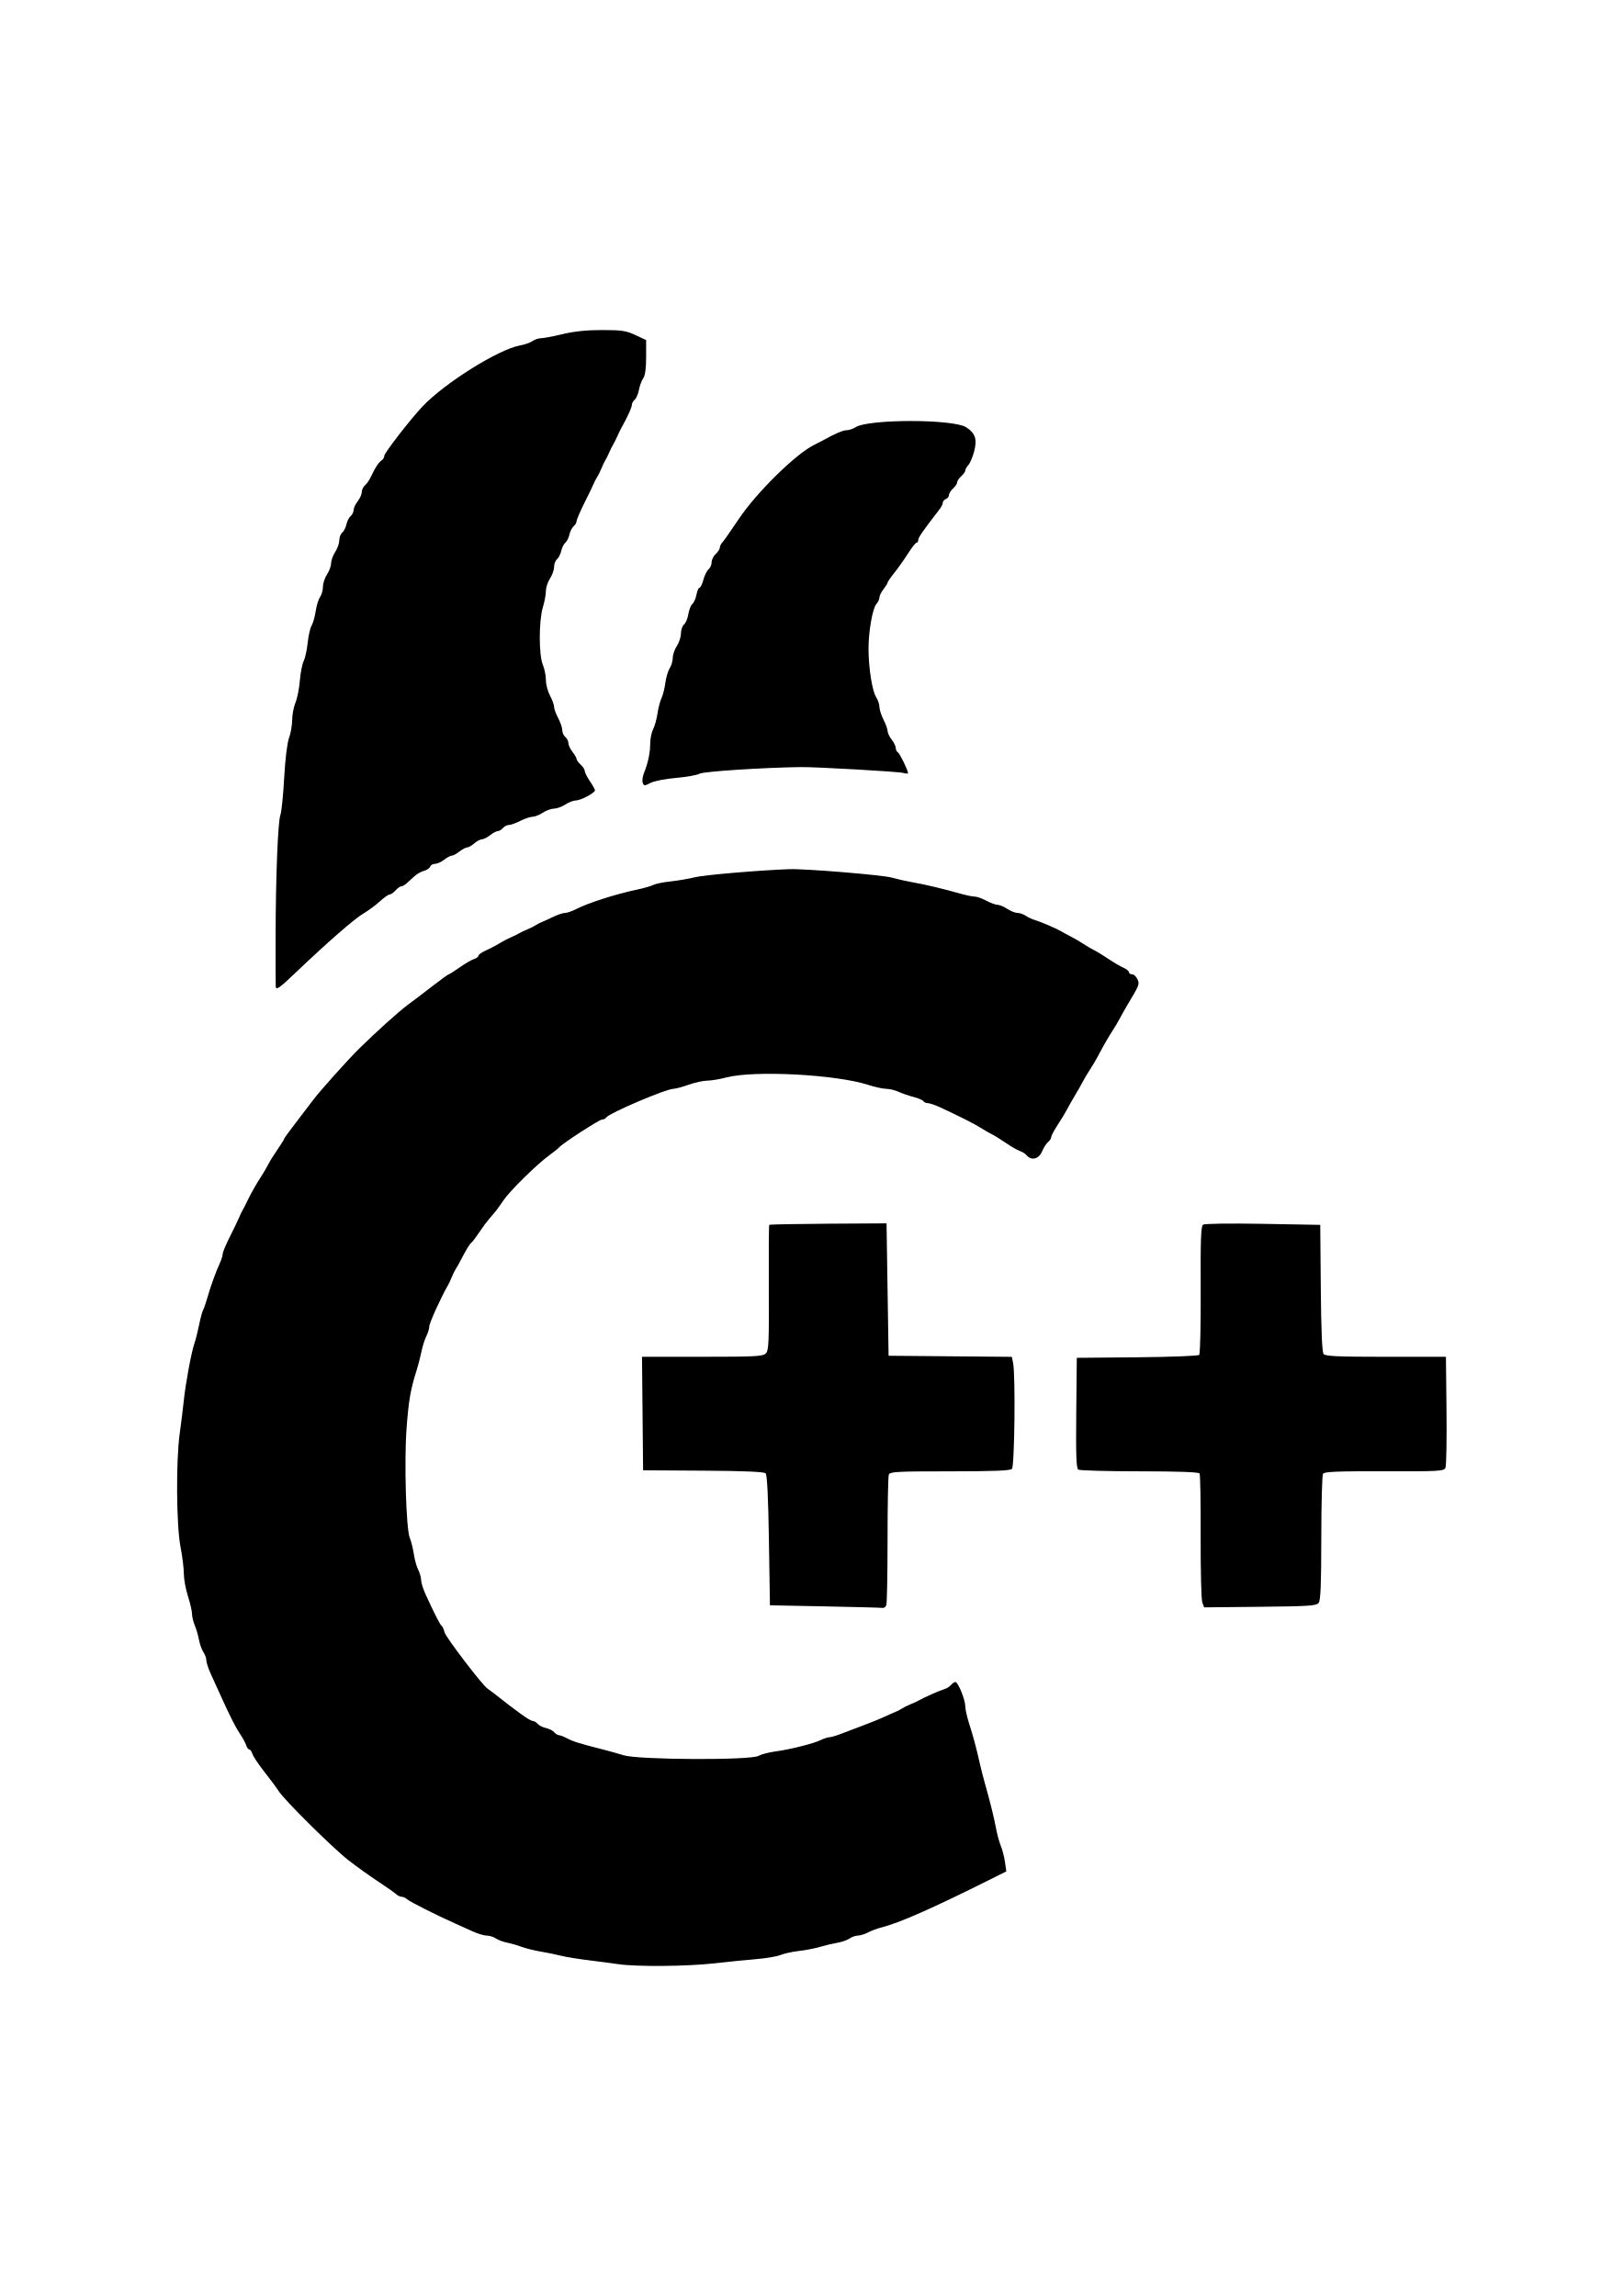
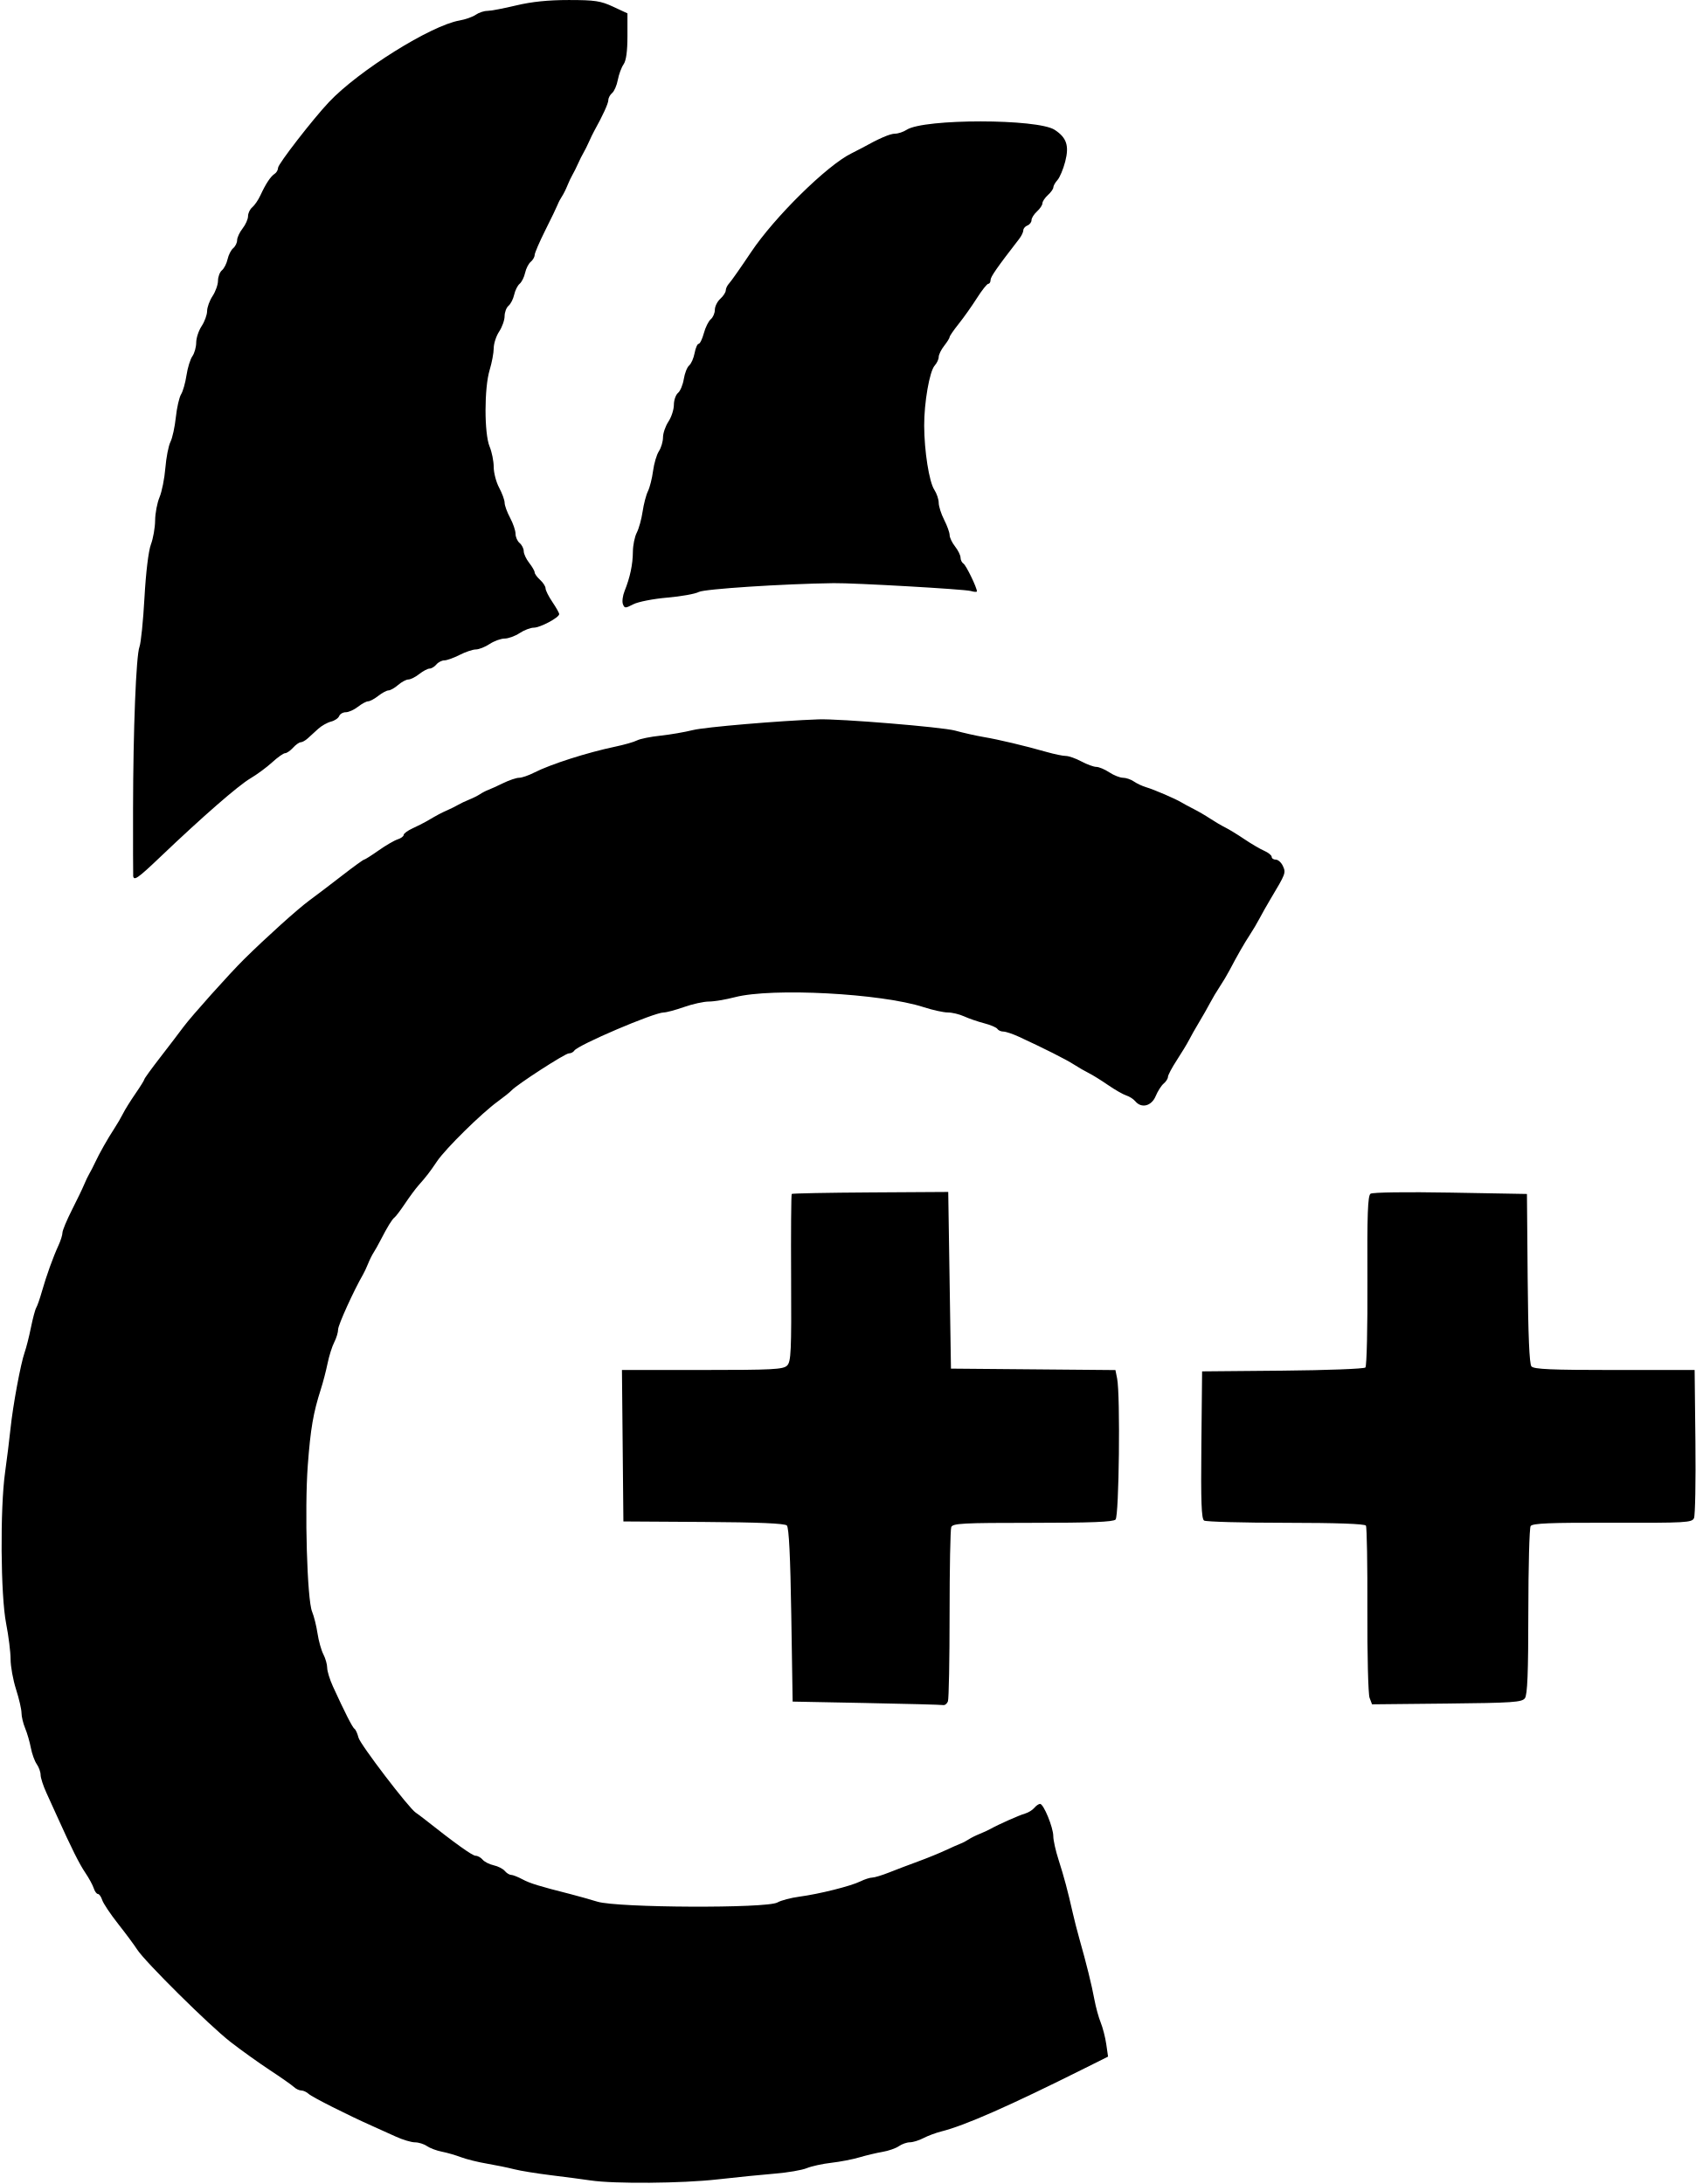
- <svg xmlns="http://www.w3.org/2000/svg" width="210mm" height="297mm" viewBox="0 0 210 297" version="1.1" id="svg1">
+ <svg xmlns="http://www.w3.org/2000/svg" width="164.373" height="211.733" viewBox="22.75 42.691 164.373 211.733" version="1.1" id="svg1">
  <defs id="defs1" />
  <g id="layer1">
    <path style="fill:#000000" d="m 80,254.08 c -0.728,-0.11 -2.454,-0.337 -3.836,-0.506 -1.382,-0.169 -2.99,-0.43 -3.572,-0.58 -0.582,-0.151 -1.773,-0.395 -2.646,-0.544 -0.873,-0.148 -2.004,-0.429 -2.514,-0.624 -0.509,-0.195 -1.343,-0.436 -1.852,-0.535 -0.509,-0.099 -1.161,-0.344 -1.448,-0.543 -0.287,-0.2 -0.81,-0.363 -1.162,-0.363 -0.352,0 -1.189,-0.251 -1.859,-0.558 -0.671,-0.307 -1.696,-0.769 -2.278,-1.028 -2.359,-1.048 -5.831,-2.8 -6.165,-3.11 -0.195,-0.182 -0.517,-0.331 -0.715,-0.331 -0.197,0 -0.516,-0.15 -0.709,-0.333 -0.192,-0.183 -1.243,-0.921 -2.334,-1.639 -1.091,-0.719 -2.818,-1.955 -3.836,-2.749 -2.047,-1.594 -8.293,-7.783 -9.037,-8.955 -0.26,-0.409 -1.084,-1.521 -1.832,-2.47 -0.748,-0.949 -1.444,-1.991 -1.547,-2.315 -0.103,-0.324 -0.29,-0.59 -0.416,-0.59 -0.126,0 -0.308,-0.25 -0.406,-0.556 -0.097,-0.306 -0.465,-0.981 -0.817,-1.501 -0.577,-0.85 -1.337,-2.371 -2.74,-5.483 -0.262,-0.582 -0.728,-1.607 -1.035,-2.278 -0.307,-0.671 -0.558,-1.448 -0.558,-1.727 0,-0.279 -0.169,-0.748 -0.375,-1.043 -0.206,-0.294 -0.463,-1.006 -0.571,-1.58 -0.108,-0.575 -0.356,-1.428 -0.551,-1.896 -0.195,-0.468 -0.355,-1.137 -0.355,-1.487 0,-0.35 -0.238,-1.381 -0.529,-2.292 -0.291,-0.911 -0.529,-2.223 -0.529,-2.916 0,-0.693 -0.195,-2.255 -0.433,-3.471 -0.535,-2.731 -0.593,-11.131 -0.1,-14.647 0.183,-1.31 0.42,-3.215 0.525,-4.233 0.232,-2.243 0.987,-6.317 1.374,-7.408 0.155,-0.437 0.429,-1.521 0.609,-2.409 0.18,-0.888 0.412,-1.751 0.514,-1.916 0.102,-0.166 0.347,-0.868 0.544,-1.56 0.433,-1.524 1.089,-3.346 1.609,-4.474 0.212,-0.459 0.385,-1.012 0.385,-1.23 0,-0.218 0.414,-1.212 0.919,-2.209 0.506,-0.997 1.041,-2.111 1.19,-2.475 0.149,-0.364 0.377,-0.84 0.508,-1.058 0.13,-0.218 0.375,-0.695 0.544,-1.058 0.403,-0.869 1.222,-2.318 1.87,-3.307 0.286,-0.437 0.667,-1.091 0.847,-1.455 0.18,-0.364 0.717,-1.226 1.193,-1.916 0.476,-0.69 0.866,-1.317 0.866,-1.393 0,-0.076 0.685,-1.023 1.521,-2.103 0.837,-1.08 1.856,-2.417 2.265,-2.97 0.773,-1.045 4.478,-5.184 5.878,-6.567 2.153,-2.127 5.184,-4.857 6.313,-5.689 0.692,-0.509 2.141,-1.611 3.22,-2.447 1.079,-0.837 2.024,-1.521 2.101,-1.521 0.076,0 0.71,-0.401 1.408,-0.892 0.698,-0.491 1.53,-0.975 1.849,-1.076 0.319,-0.101 0.58,-0.294 0.58,-0.427 0,-0.134 0.387,-0.421 0.86,-0.638 0.473,-0.217 1.068,-0.517 1.323,-0.665 1.172,-0.683 1.431,-0.821 2.051,-1.094 0.364,-0.16 0.84,-0.398 1.058,-0.528 0.218,-0.13 0.695,-0.356 1.058,-0.501 0.364,-0.145 0.84,-0.384 1.058,-0.53 0.218,-0.147 0.575,-0.331 0.794,-0.411 0.218,-0.08 0.873,-0.377 1.455,-0.661 0.582,-0.284 1.273,-0.516 1.535,-0.515 0.262,4e-4 0.917,-0.224 1.455,-0.499 1.581,-0.808 5.136,-1.947 7.858,-2.517 0.873,-0.183 1.826,-0.456 2.117,-0.607 0.291,-0.151 1.303,-0.357 2.249,-0.457 0.946,-0.1 2.375,-0.346 3.175,-0.546 1.15,-0.288 8.34,-0.9 12.171,-1.037 2.026,-0.072 11.993,0.748 13.229,1.089 0.8,0.221 2.051,0.501 2.778,0.624 1.441,0.242 3.988,0.848 6.109,1.452 0.74,0.211 1.576,0.383 1.856,0.383 0.28,0 0.954,0.238 1.497,0.529 0.543,0.291 1.196,0.53 1.451,0.531 0.255,9.6e-4 0.821,0.238 1.258,0.527 0.437,0.289 1.035,0.526 1.33,0.527 0.295,9.6e-4 0.771,0.164 1.058,0.363 0.287,0.199 0.82,0.448 1.183,0.554 0.756,0.22 2.849,1.121 3.44,1.481 0.218,0.133 0.754,0.422 1.191,0.642 0.437,0.22 1.151,0.637 1.587,0.927 0.437,0.29 1.091,0.674 1.455,0.854 0.364,0.18 1.197,0.69 1.852,1.133 0.655,0.443 1.518,0.949 1.918,1.125 0.4,0.175 0.728,0.441 0.728,0.589 0,0.149 0.181,0.27 0.403,0.27 0.221,0 0.531,0.281 0.687,0.625 0.299,0.656 0.273,0.725 -1.214,3.212 -0.348,0.582 -0.819,1.416 -1.047,1.852 -0.228,0.437 -0.65,1.151 -0.938,1.587 -0.537,0.814 -1.238,2.038 -1.972,3.44 -0.228,0.437 -0.654,1.151 -0.946,1.587 -0.292,0.437 -0.717,1.151 -0.945,1.587 -0.228,0.437 -0.702,1.27 -1.053,1.852 -0.351,0.582 -0.789,1.356 -0.974,1.72 -0.185,0.364 -0.723,1.254 -1.196,1.978 -0.473,0.724 -0.86,1.454 -0.86,1.621 0,0.167 -0.185,0.458 -0.412,0.646 -0.227,0.188 -0.578,0.739 -0.78,1.223 -0.404,0.967 -1.379,1.212 -1.974,0.494 -0.176,-0.213 -0.571,-0.466 -0.877,-0.563 -0.306,-0.097 -1.099,-0.551 -1.762,-1.008 -0.663,-0.458 -1.503,-0.979 -1.867,-1.159 -0.364,-0.18 -1.019,-0.558 -1.455,-0.84 -0.748,-0.483 -2.871,-1.554 -5.321,-2.684 -0.598,-0.276 -1.276,-0.502 -1.506,-0.502 -0.23,0 -0.49,-0.116 -0.578,-0.257 -0.087,-0.142 -0.66,-0.387 -1.272,-0.545 -0.612,-0.158 -1.488,-0.459 -1.947,-0.669 -0.459,-0.21 -1.173,-0.381 -1.587,-0.381 -0.415,3e-5 -1.468,-0.232 -2.341,-0.515 -4.132,-1.34 -14.707,-1.898 -18.294,-0.966 -0.894,0.232 -2.029,0.422 -2.523,0.422 -0.493,0 -1.575,0.238 -2.403,0.529 -0.828,0.291 -1.715,0.529 -1.97,0.529 -0.938,0 -8.341,3.161 -8.677,3.705 -0.09,0.145 -0.328,0.264 -0.529,0.264 -0.362,0 -5.047,3.033 -5.557,3.597 -0.146,0.161 -0.741,0.638 -1.323,1.06 -1.568,1.136 -5.066,4.581 -5.884,5.794 -0.733,1.086 -1.018,1.456 -1.843,2.39 -0.261,0.296 -0.832,1.07 -1.268,1.72 -0.436,0.65 -0.893,1.255 -1.016,1.344 -0.237,0.173 -0.694,0.917 -1.363,2.219 -0.224,0.437 -0.525,0.972 -0.669,1.191 -0.143,0.218 -0.38,0.695 -0.525,1.058 -0.145,0.364 -0.367,0.84 -0.494,1.058 -0.892,1.538 -2.417,4.897 -2.417,5.326 0,0.286 -0.169,0.847 -0.375,1.245 -0.206,0.399 -0.496,1.315 -0.644,2.037 -0.148,0.722 -0.441,1.849 -0.651,2.503 -0.741,2.305 -1.005,3.845 -1.27,7.395 -0.319,4.274 -0.064,13.022 0.414,14.173 0.182,0.439 0.42,1.39 0.528,2.113 0.108,0.723 0.364,1.638 0.568,2.033 0.204,0.395 0.371,0.984 0.371,1.309 0,0.325 0.249,1.135 0.552,1.799 1.166,2.551 1.905,4.002 2.099,4.122 0.11,0.068 0.283,0.45 0.383,0.849 0.165,0.656 4.873,6.826 5.548,7.271 0.155,0.102 0.52,0.374 0.811,0.604 2.99,2.365 4.679,3.576 4.988,3.576 0.204,0 0.513,0.171 0.687,0.38 0.173,0.209 0.656,0.455 1.072,0.546 0.416,0.091 0.899,0.337 1.072,0.546 0.173,0.209 0.45,0.381 0.614,0.382 0.164,9e-4 0.656,0.193 1.092,0.427 0.739,0.396 1.606,0.663 4.63,1.429 0.655,0.166 1.845,0.5 2.646,0.743 1.972,0.599 16.413,0.663 17.443,0.077 0.353,-0.201 1.306,-0.453 2.117,-0.561 1.936,-0.258 4.986,-1.021 5.928,-1.484 0.412,-0.202 0.926,-0.368 1.142,-0.368 0.216,0 0.95,-0.222 1.632,-0.493 0.682,-0.271 1.954,-0.755 2.827,-1.074 0.873,-0.32 2.064,-0.805 2.646,-1.078 0.582,-0.273 1.237,-0.562 1.455,-0.644 0.218,-0.081 0.575,-0.268 0.794,-0.414 0.218,-0.147 0.695,-0.385 1.058,-0.53 0.364,-0.145 0.84,-0.364 1.058,-0.487 0.758,-0.427 2.781,-1.326 3.35,-1.488 0.314,-0.089 0.716,-0.337 0.892,-0.549 0.176,-0.213 0.43,-0.387 0.562,-0.387 0.344,0 1.281,2.29 1.281,3.131 -3e-5,0.388 0.23,1.42 0.512,2.293 0.519,1.612 0.894,3.012 1.378,5.159 0.148,0.655 0.438,1.786 0.644,2.514 0.675,2.375 1.193,4.473 1.446,5.849 0.137,0.743 0.413,1.755 0.615,2.249 0.202,0.494 0.444,1.439 0.54,2.101 l 0.173,1.204 -2.191,1.095 c -7.428,3.713 -11.667,5.581 -13.982,6.163 -0.519,0.13 -1.293,0.419 -1.72,0.642 -0.427,0.223 -1.018,0.406 -1.313,0.407 -0.295,9e-4 -0.777,0.17 -1.072,0.377 -0.294,0.206 -1.006,0.454 -1.58,0.551 -0.575,0.097 -1.581,0.336 -2.235,0.53 -0.655,0.195 -1.884,0.433 -2.731,0.529 -0.847,0.096 -1.919,0.33 -2.381,0.521 -0.463,0.191 -1.853,0.429 -3.09,0.53 -1.237,0.101 -3.737,0.352 -5.555,0.558 -3.445,0.391 -10.023,0.445 -12.305,0.101 z m 26.723,-46.286 -7.144,-0.139 -0.132,-8.388 c -0.089,-5.672 -0.228,-8.484 -0.429,-8.684 -0.203,-0.202 -2.752,-0.311 -8.07,-0.344 l -7.774,-0.048 -0.07,-7.342 -0.07,-7.342 h 7.79 c 6.832,0 7.843,-0.053 8.22,-0.429 0.379,-0.379 0.424,-1.372 0.387,-8.482 -0.023,-4.429 0.004,-8.099 0.06,-8.155 0.056,-0.056 3.492,-0.123 7.636,-0.148 l 7.533,-0.046 0.132,8.564 0.132,8.564 7.971,0.07 7.971,0.07 0.165,0.823 c 0.319,1.596 0.188,13.328 -0.153,13.669 -0.232,0.232 -2.387,0.318 -8.041,0.318 -6.799,0 -7.743,0.05 -7.885,0.419 -0.088,0.23 -0.161,4.03 -0.161,8.445 0,4.415 -0.072,8.215 -0.161,8.445 -0.088,0.23 -0.297,0.392 -0.463,0.359 -0.166,-0.033 -3.517,-0.122 -7.446,-0.198 z m 48.775,-0.508 c -0.132,-0.349 -0.228,-4.185 -0.212,-8.525 0.016,-4.34 -0.047,-8.014 -0.14,-8.163 -0.109,-0.176 -2.85,-0.273 -7.759,-0.276 -4.175,-0.002 -7.742,-0.1 -7.926,-0.217 -0.26,-0.165 -0.319,-1.814 -0.265,-7.338 l 0.071,-7.125 7.796,-0.07 c 4.288,-0.039 7.902,-0.176 8.032,-0.306 0.13,-0.13 0.217,-3.918 0.195,-8.42 -0.032,-6.442 0.033,-8.236 0.303,-8.426 0.198,-0.139 3.48,-0.185 7.752,-0.109 l 7.408,0.132 0.07,8.18 c 0.047,5.497 0.166,8.295 0.363,8.533 0.232,0.28 1.906,0.353 8.057,0.353 h 7.764 l 0.075,6.945 c 0.041,3.82 -0.02,7.157 -0.137,7.415 -0.196,0.435 -0.781,0.468 -7.913,0.448 -6.067,-0.017 -7.748,0.052 -7.921,0.324 -0.121,0.19 -0.221,3.924 -0.223,8.299 -0.003,5.946 -0.087,8.064 -0.335,8.393 -0.292,0.387 -1.188,0.448 -7.573,0.514 l -7.242,0.074 z M 35.66,127.552 c -0.012,-0.182 -0.019,-3.069 -0.014,-6.416 0.011,-7.72 0.295,-14.888 0.624,-15.743 0.14,-0.364 0.358,-2.507 0.483,-4.763 0.136,-2.447 0.389,-4.528 0.625,-5.159 0.218,-0.582 0.402,-1.628 0.408,-2.324 0.006,-0.696 0.198,-1.708 0.426,-2.249 0.228,-0.541 0.483,-1.817 0.566,-2.836 0.083,-1.019 0.305,-2.157 0.493,-2.53 0.188,-0.373 0.423,-1.445 0.522,-2.381 0.099,-0.937 0.328,-1.941 0.509,-2.232 0.181,-0.291 0.416,-1.12 0.524,-1.843 0.108,-0.722 0.363,-1.553 0.568,-1.845 0.205,-0.292 0.373,-0.892 0.374,-1.332 9.59e-4,-0.441 0.238,-1.158 0.527,-1.595 0.289,-0.437 0.527,-1.091 0.529,-1.455 0.002,-0.364 0.24,-1.019 0.529,-1.455 0.289,-0.437 0.526,-1.107 0.527,-1.489 9.59e-4,-0.382 0.173,-0.837 0.382,-1.01 0.209,-0.173 0.455,-0.656 0.546,-1.072 0.091,-0.416 0.337,-0.899 0.546,-1.072 0.209,-0.173 0.38,-0.523 0.38,-0.776 0,-0.254 0.238,-0.764 0.529,-1.134 0.291,-0.37 0.529,-0.907 0.529,-1.194 0,-0.287 0.185,-0.675 0.412,-0.863 0.227,-0.188 0.581,-0.709 0.788,-1.157 0.52,-1.127 0.989,-1.835 1.379,-2.085 0.182,-0.116 0.331,-0.38 0.331,-0.586 0,-0.361 3.378,-4.722 4.933,-6.369 2.878,-3.048 9.878,-7.424 12.648,-7.908 0.575,-0.1 1.286,-0.351 1.58,-0.557 0.294,-0.206 0.799,-0.375 1.121,-0.375 0.322,0 1.576,-0.237 2.785,-0.527 1.509,-0.362 3.113,-0.527 5.11,-0.527 2.531,6.36e-4 3.092,0.085 4.299,0.647 l 1.389,0.647 v 2.202 c 0,1.472 -0.124,2.38 -0.375,2.738 -0.206,0.294 -0.457,0.972 -0.557,1.505 -0.1,0.533 -0.348,1.107 -0.551,1.276 -0.203,0.169 -0.369,0.477 -0.369,0.685 0,0.324 -0.549,1.524 -1.37,2.997 -0.122,0.218 -0.352,0.695 -0.512,1.058 -0.16,0.364 -0.398,0.84 -0.529,1.058 -0.131,0.218 -0.369,0.695 -0.529,1.058 -0.16,0.364 -0.398,0.84 -0.528,1.058 -0.13,0.218 -0.356,0.695 -0.501,1.058 -0.145,0.364 -0.384,0.84 -0.53,1.058 -0.147,0.218 -0.334,0.575 -0.416,0.794 -0.083,0.218 -0.617,1.329 -1.189,2.469 -0.571,1.14 -1.039,2.226 -1.039,2.415 0,0.189 -0.171,0.485 -0.38,0.658 -0.209,0.173 -0.455,0.656 -0.546,1.072 -0.091,0.416 -0.33,0.893 -0.529,1.058 -0.2,0.166 -0.438,0.642 -0.529,1.058 -0.091,0.416 -0.337,0.899 -0.546,1.072 -0.209,0.173 -0.381,0.628 -0.382,1.01 -9.6e-4,0.382 -0.238,1.052 -0.527,1.489 -0.289,0.437 -0.526,1.162 -0.527,1.612 -9.6e-4,0.45 -0.179,1.402 -0.396,2.117 -0.529,1.743 -0.531,6.162 -0.003,7.425 0.218,0.522 0.397,1.412 0.397,1.977 0,0.565 0.238,1.471 0.529,2.014 0.291,0.543 0.529,1.198 0.529,1.455 0,0.257 0.238,0.912 0.529,1.455 0.291,0.543 0.529,1.242 0.529,1.554 0,0.312 0.179,0.715 0.397,0.896 0.218,0.181 0.397,0.537 0.397,0.79 0,0.254 0.238,0.764 0.529,1.134 0.291,0.37 0.529,0.784 0.529,0.921 0,0.136 0.238,0.463 0.529,0.727 0.291,0.263 0.529,0.634 0.529,0.823 0,0.189 0.298,0.783 0.661,1.319 0.364,0.536 0.661,1.065 0.661,1.176 0,0.332 -1.838,1.312 -2.463,1.314 -0.319,9.6e-4 -0.937,0.238 -1.374,0.527 -0.437,0.289 -1.091,0.527 -1.455,0.529 -0.364,0.002 -1.019,0.24 -1.455,0.529 -0.437,0.289 -1.036,0.526 -1.333,0.527 -0.297,9.6e-4 -1.006,0.24 -1.577,0.531 -0.571,0.291 -1.236,0.529 -1.479,0.529 -0.242,0 -0.589,0.179 -0.77,0.397 -0.181,0.218 -0.477,0.397 -0.658,0.397 -0.181,0 -0.632,0.238 -1.002,0.529 -0.37,0.291 -0.844,0.529 -1.054,0.529 -0.209,0 -0.655,0.238 -0.991,0.529 -0.336,0.291 -0.754,0.529 -0.931,0.529 -0.176,0 -0.623,0.238 -0.993,0.529 -0.37,0.291 -0.814,0.529 -0.986,0.529 -0.172,0 -0.616,0.238 -0.986,0.529 -0.37,0.291 -0.899,0.529 -1.175,0.529 -0.276,0 -0.566,0.168 -0.645,0.373 -0.079,0.205 -0.435,0.446 -0.792,0.536 -0.357,0.09 -0.914,0.404 -1.238,0.698 -0.324,0.294 -0.777,0.708 -1.008,0.919 -0.23,0.212 -0.539,0.385 -0.687,0.385 -0.147,0 -0.483,0.238 -0.746,0.529 -0.263,0.291 -0.609,0.53 -0.769,0.53 -0.159,7e-4 -0.72,0.397 -1.247,0.88 -0.526,0.483 -1.479,1.187 -2.117,1.563 -1.18,0.696 -4.643,3.715 -8.699,7.583 -2.273,2.168 -2.629,2.41 -2.67,1.812 z m 47.467,-26.29 c -0.094,-0.245 -0.022,-0.815 0.16,-1.266 0.531,-1.316 0.801,-2.59 0.807,-3.811 0.004,-0.626 0.173,-1.461 0.378,-1.856 0.204,-0.395 0.458,-1.312 0.564,-2.037 0.106,-0.726 0.339,-1.617 0.518,-1.981 0.179,-0.364 0.402,-1.249 0.496,-1.967 0.094,-0.718 0.349,-1.577 0.566,-1.909 0.217,-0.332 0.396,-0.935 0.397,-1.34 9.6e-4,-0.405 0.238,-1.094 0.527,-1.531 0.289,-0.437 0.526,-1.166 0.527,-1.621 9.6e-4,-0.455 0.181,-0.977 0.401,-1.159 0.22,-0.182 0.473,-0.79 0.562,-1.35 0.09,-0.56 0.324,-1.152 0.52,-1.315 0.196,-0.163 0.433,-0.701 0.526,-1.196 0.093,-0.495 0.27,-0.899 0.394,-0.899 0.124,0 0.349,-0.462 0.502,-1.028 0.152,-0.565 0.454,-1.175 0.672,-1.355 0.217,-0.18 0.395,-0.592 0.395,-0.916 0,-0.323 0.238,-0.804 0.529,-1.067 0.291,-0.263 0.529,-0.631 0.529,-0.816 0,-0.185 0.15,-0.494 0.334,-0.687 0.184,-0.192 1.137,-1.552 2.119,-3.021 2.266,-3.393 7.371,-8.419 9.718,-9.568 0.364,-0.178 0.84,-0.424 1.058,-0.545 1.624,-0.906 2.698,-1.37 3.171,-1.37 0.304,0 0.816,-0.171 1.138,-0.38 1.672,-1.085 12.685,-1.08 14.344,0.008 1.161,0.761 1.418,1.54 1.018,3.084 -0.191,0.736 -0.528,1.537 -0.748,1.781 -0.221,0.244 -0.401,0.565 -0.401,0.712 0,0.148 -0.238,0.484 -0.529,0.748 -0.291,0.263 -0.529,0.621 -0.529,0.794 0,0.173 -0.238,0.53 -0.529,0.794 -0.291,0.263 -0.529,0.643 -0.529,0.843 0,0.2 -0.179,0.433 -0.397,0.516 -0.218,0.084 -0.397,0.294 -0.397,0.467 0,0.173 -0.18,0.547 -0.4,0.832 -2.147,2.774 -2.775,3.676 -2.775,3.988 0,0.201 -0.099,0.365 -0.22,0.365 -0.121,0 -0.617,0.625 -1.102,1.389 -0.485,0.764 -1.279,1.885 -1.764,2.492 -0.485,0.607 -0.882,1.183 -0.882,1.281 0,0.098 -0.238,0.481 -0.529,0.851 -0.291,0.37 -0.529,0.856 -0.529,1.079 0,0.224 -0.176,0.601 -0.391,0.838 -0.495,0.547 -1.026,3.588 -1.017,5.828 0.009,2.457 0.481,5.446 0.98,6.208 0.235,0.359 0.428,0.929 0.428,1.267 0,0.338 0.238,1.082 0.529,1.653 0.291,0.571 0.529,1.235 0.529,1.475 0,0.241 0.238,0.74 0.529,1.11 0.291,0.37 0.529,0.855 0.529,1.078 0,0.223 0.129,0.485 0.286,0.583 0.253,0.157 1.301,2.319 1.301,2.685 0,0.078 -0.268,0.063 -0.595,-0.033 -0.597,-0.175 -11.31,-0.788 -13.295,-0.761 -4.913,0.067 -12.529,0.564 -13.065,0.854 -0.346,0.187 -1.727,0.434 -3.068,0.549 -1.342,0.115 -2.816,0.404 -3.278,0.643 -0.782,0.404 -0.852,0.404 -1.011,-0.011 z" id="path2" />
  </g>
</svg>
